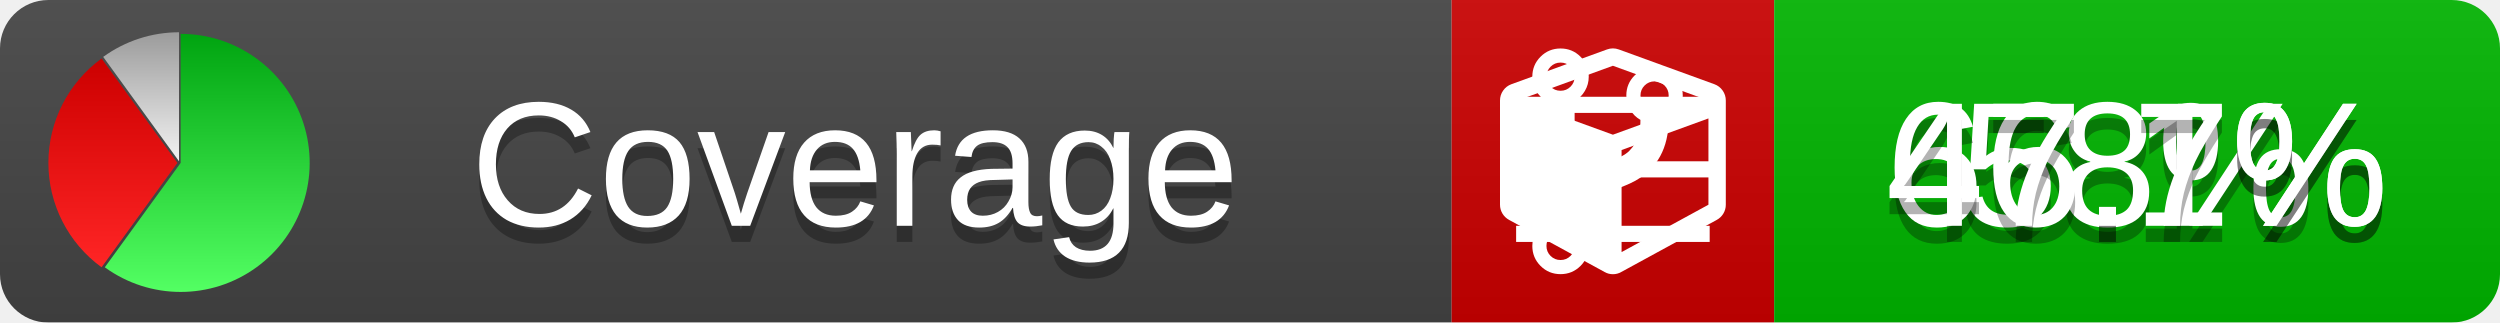
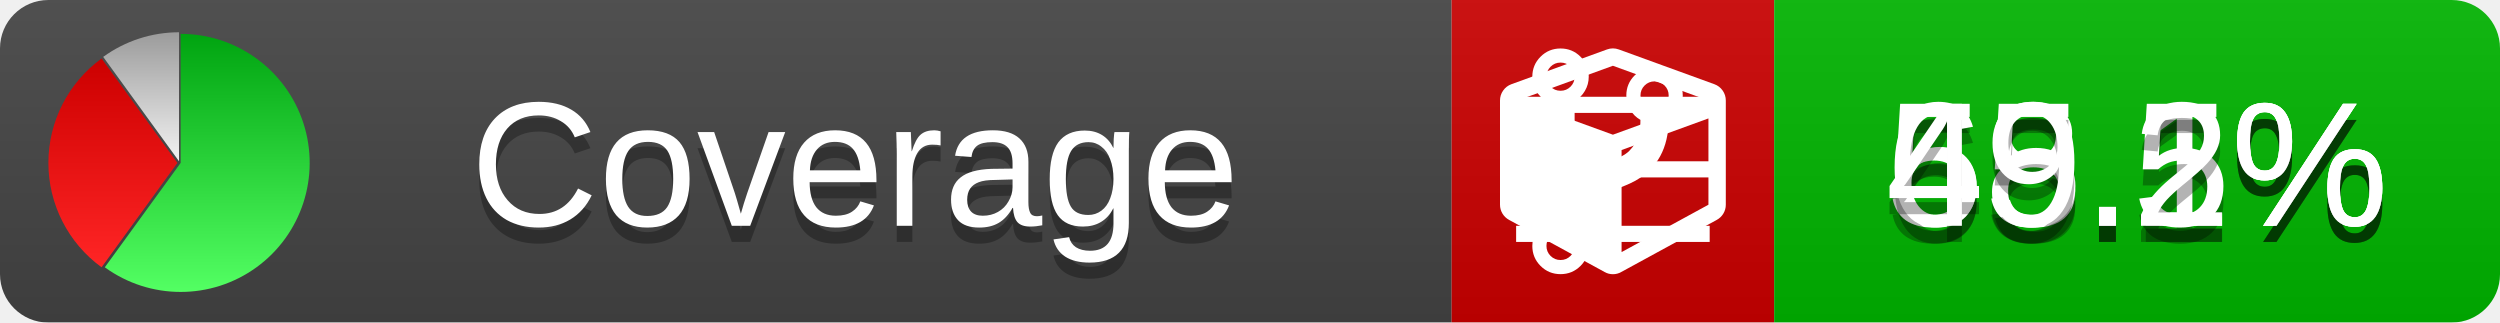
<svg xmlns="http://www.w3.org/2000/svg" xmlns:xlink="http://www.w3.org/1999/xlink" width="155" height="20">
  <style type="text/css">
          
            @keyframes fade1 {
                0% { visibility: visible; opacity: 1; }
               27% { visibility: visible; opacity: 1; }
               33% { visibility: hidden; opacity: 0; }
               60% { visibility: hidden; opacity: 0; }
               66% { visibility: hidden; opacity: 0; }
               93% { visibility: hidden; opacity: 0; }
              100% { visibility: visible; opacity: 1; }
            }
            @keyframes fade2 {
                0% { visibility: hidden; opacity: 0; }
               27% { visibility: hidden; opacity: 0; }
               33% { visibility: visible; opacity: 1; }
               60% { visibility: visible; opacity: 1; }
               66% { visibility: hidden; opacity: 0; }
               93% { visibility: hidden; opacity: 0; }
              100% { visibility: hidden; opacity: 0; }
            }
            @keyframes fade3 {
                0% { visibility: hidden; opacity: 0; }
               27% { visibility: hidden; opacity: 0; }
               33% { visibility: hidden; opacity: 0; }
               60% { visibility: hidden; opacity: 0; }
               66% { visibility: visible; opacity: 1; }
               93% { visibility: visible; opacity: 1; }
              100% { visibility: hidden; opacity: 0; }
            }
            .linecoverage {
                animation-duration: 15s;
                animation-name: fade1;
                animation-iteration-count: infinite;
            }
            .branchcoverage {
                animation-duration: 15s;
                animation-name: fade2;
                animation-iteration-count: infinite;
            }
            .methodcoverage {
                animation-duration: 15s;
                animation-name: fade3;
                animation-iteration-count: infinite;
            }
          
    </style>
  <defs>
    <linearGradient id="gradient" x2="0" y2="100%">
      <stop offset="0" stop-color="#bbb" stop-opacity=".1" />
      <stop offset="1" stop-opacity=".1" />
    </linearGradient>
    <linearGradient id="green" x2="0" y2="100%">
      <stop offset="0" stop-color="#00A410" />
      <stop offset="1" stop-color="#53FF63" />
    </linearGradient>
    <linearGradient id="red" x2="0" y2="100%">
      <stop offset="0" stop-color="#C00" />
      <stop offset="1" stop-color="#FF2525" />
    </linearGradient>
    <linearGradient id="gray" x2="0" y2="100%">
      <stop offset="0" stop-color="#9B9B9B" />
      <stop offset="1" stop-color="#F3F3F3" />
    </linearGradient>
    <mask id="mask">
      <rect width="155" height="20" rx="3" fill="#fff" />
    </mask>
    <g id="icon">
      <path style="fill:url(#green);" d="M205,202.5 l0,-200 a200,200 0 1,1 -117.558,361.803 z" />
      <path style="fill:url(#red);" d="M200,202.5 l-117.558,161.803 a200,200 0 0,1 0,-323.607 z" />
      <path style="fill:url(#gray);" d="M202.5,200 l-117.558,-161.803 a200,200 0 0,1 117.558,-38.196 z" />
    </g>
  </defs>
  <g mask="url(#mask)">
    <rect x="0" y="0" width="90" height="20" fill="#444" />
    <rect x="90" y="0" width="20" height="20" fill="#c00" />
    <rect x="110" y="0" width="45" height="20" fill="#00B600" />
    <rect x="0" y="0" width="155" height="20" fill="url(#gradient)" />
  </g>
  <g>
    <path class="linecoverage" stroke="#fff" d="M94 6.5 h12 M94 10.5 h12 M94 14.5 h12" />
    <path class="branchcoverage" fill="#fff" d="m 97.628,15.247 q 0,-0.364 -0.255,-0.619 -0.255,-0.255 -0.619,-0.255 -0.364,0 -0.619,0.255 -0.255,0.255 -0.255,0.619 0,0.364 0.255,0.619 0.255,0.255 0.619,0.255 0.364,0 0.619,-0.255 0.255,-0.255 0.255,-0.619 z m 0,-10.493 q 0,-0.364 -0.255,-0.619 -0.255,-0.255 -0.619,-0.255 -0.364,0 -0.619,0.255 -0.255,0.255 -0.255,0.619 0,0.364 0.255,0.619 0.255,0.255 0.619,0.255 0.364,0 0.619,-0.255 0.255,-0.255 0.255,-0.619 z m 5.83,1.166 q 0,-0.364 -0.255,-0.619 -0.255,-0.255 -0.619,-0.255 -0.364,0 -0.619,0.255 -0.255,0.255 -0.255,0.619 0,0.364 0.255,0.619 0.255,0.255 0.619,0.255 0.364,0 0.619,-0.255 0.255,-0.255 0.255,-0.619 z m 0.874,0 q 0,0.474 -0.237,0.879 -0.237,0.405 -0.638,0.633 -0.018,2.614 -2.059,3.771 -0.619,0.346 -1.849,0.738 -1.166,0.364 -1.544,0.647 -0.378,0.282 -0.378,0.911 l 0,0.237 q 0.401,0.228 0.638,0.633 0.237,0.405 0.237,0.879 0,0.729 -0.51,1.239 -0.51,0.51 -1.239,0.51 -0.729,0 -1.239,-0.51 -0.51,-0.51 -0.51,-1.239 0,-0.474 0.237,-0.879 0.237,-0.405 0.638,-0.633 l 0,-7.469 q -0.401,-0.228 -0.638,-0.633 -0.237,-0.405 -0.237,-0.879 0,-0.729 0.51,-1.239 0.51,-0.51 1.239,-0.51 0.729,0 1.239,0.51 0.51,0.51 0.51,1.239 0,0.474 -0.237,0.879 -0.237,0.405 -0.638,0.633 l 0,4.527 q 0.492,-0.237 1.403,-0.519 0.501,-0.155 0.797,-0.269 0.296,-0.114 0.642,-0.282 0.346,-0.169 0.537,-0.36 0.191,-0.191 0.369,-0.465 0.178,-0.273 0.255,-0.633 0.077,-0.36 0.077,-0.833 -0.401,-0.228 -0.638,-0.633 -0.237,-0.405 -0.237,-0.879 0,-0.729 0.51,-1.239 0.51,-0.51 1.239,-0.51 0.729,0 1.239,0.51 0.51,0.51 0.51,1.239 z" />
    <path class="methodcoverage" fill="#fff" d="m 100.538,15.629 5.385,-2.936 v -5.351 l -5.385,1.96 z M 100,8.351 105.873,6.214 100,4.077 94.127,6.214 Z m 7,-2.12 v 6.462 q 0,0.294 -0.151,0.547 -0.151,0.252 -0.412,0.395 l -5.923,3.231 q -0.236,0.135 -0.513,0.135 -0.278,0 -0.513,-0.135 l -5.923,-3.231 Q 93.303,13.492 93.151,13.239 93,12.987 93,12.692 v -6.462 q 0,-0.337 0.194,-0.614 0.194,-0.278 0.513,-0.395 l 5.923,-2.154 q 0.185,-0.067 0.37,-0.067 0.185,0 0.37,0.067 l 5.923,2.154 q 0.32,0.118 0.513,0.395 Q 107,5.894 107,6.231 Z" />
  </g>
  <g fill="#fff" text-anchor="middle" font-family="Verdana,Arial,Geneva,sans-serif" font-size="11">
    <a xlink:href="https://github.com/danielpalme/ReportGenerator" target="_top">
      <use xlink:href="#icon" transform="translate(3,2) scale(.04)" />
    </a>
    <text x="53" y="15" fill="#010101" fill-opacity=".3">Coverage</text>
    <text x="53" y="14" fill="#fff">Coverage</text>
-     <text class="linecoverage" x="132.5" y="15" fill="#010101" fill-opacity=".3">58%</text>
-     <text class="linecoverage" x="132.5" y="14">58%</text>
-     <text class="branchcoverage" x="132.5" y="15" fill="#010101" fill-opacity=".3">66.1%</text>
-     <text class="branchcoverage" x="132.5" y="14">66.1%</text>
-     <text class="methodcoverage" x="132.5" y="15" fill="#010101" fill-opacity=".3">47.7%</text>
-     <text class="methodcoverage" x="132.5" y="14">47.7%</text>
+     <text class="linecoverage" x="132.5" y="15" fill="#010101" fill-opacity=".3">58.1%</text>
+     <text class="linecoverage" x="132.5" y="14">58.1%</text>
+     <text class="branchcoverage" x="132.5" y="15" fill="#010101" fill-opacity=".3">65.5%</text>
+     <text class="branchcoverage" x="132.5" y="14">65.5%</text>
+     <text class="methodcoverage" x="132.5" y="15" fill="#010101" fill-opacity=".3">49.2%</text>
+     <text class="methodcoverage" x="132.5" y="14">49.2%</text>
  </g>
  <g>
    <rect class="linecoverage" x="90" y="0" width="65" height="20" fill-opacity="0" />
    <rect class="branchcoverage" x="90" y="0" width="65" height="20" fill-opacity="0" />
    <rect class="methodcoverage" x="90" y="0" width="65" height="20" fill-opacity="0" />
  </g>
</svg>
